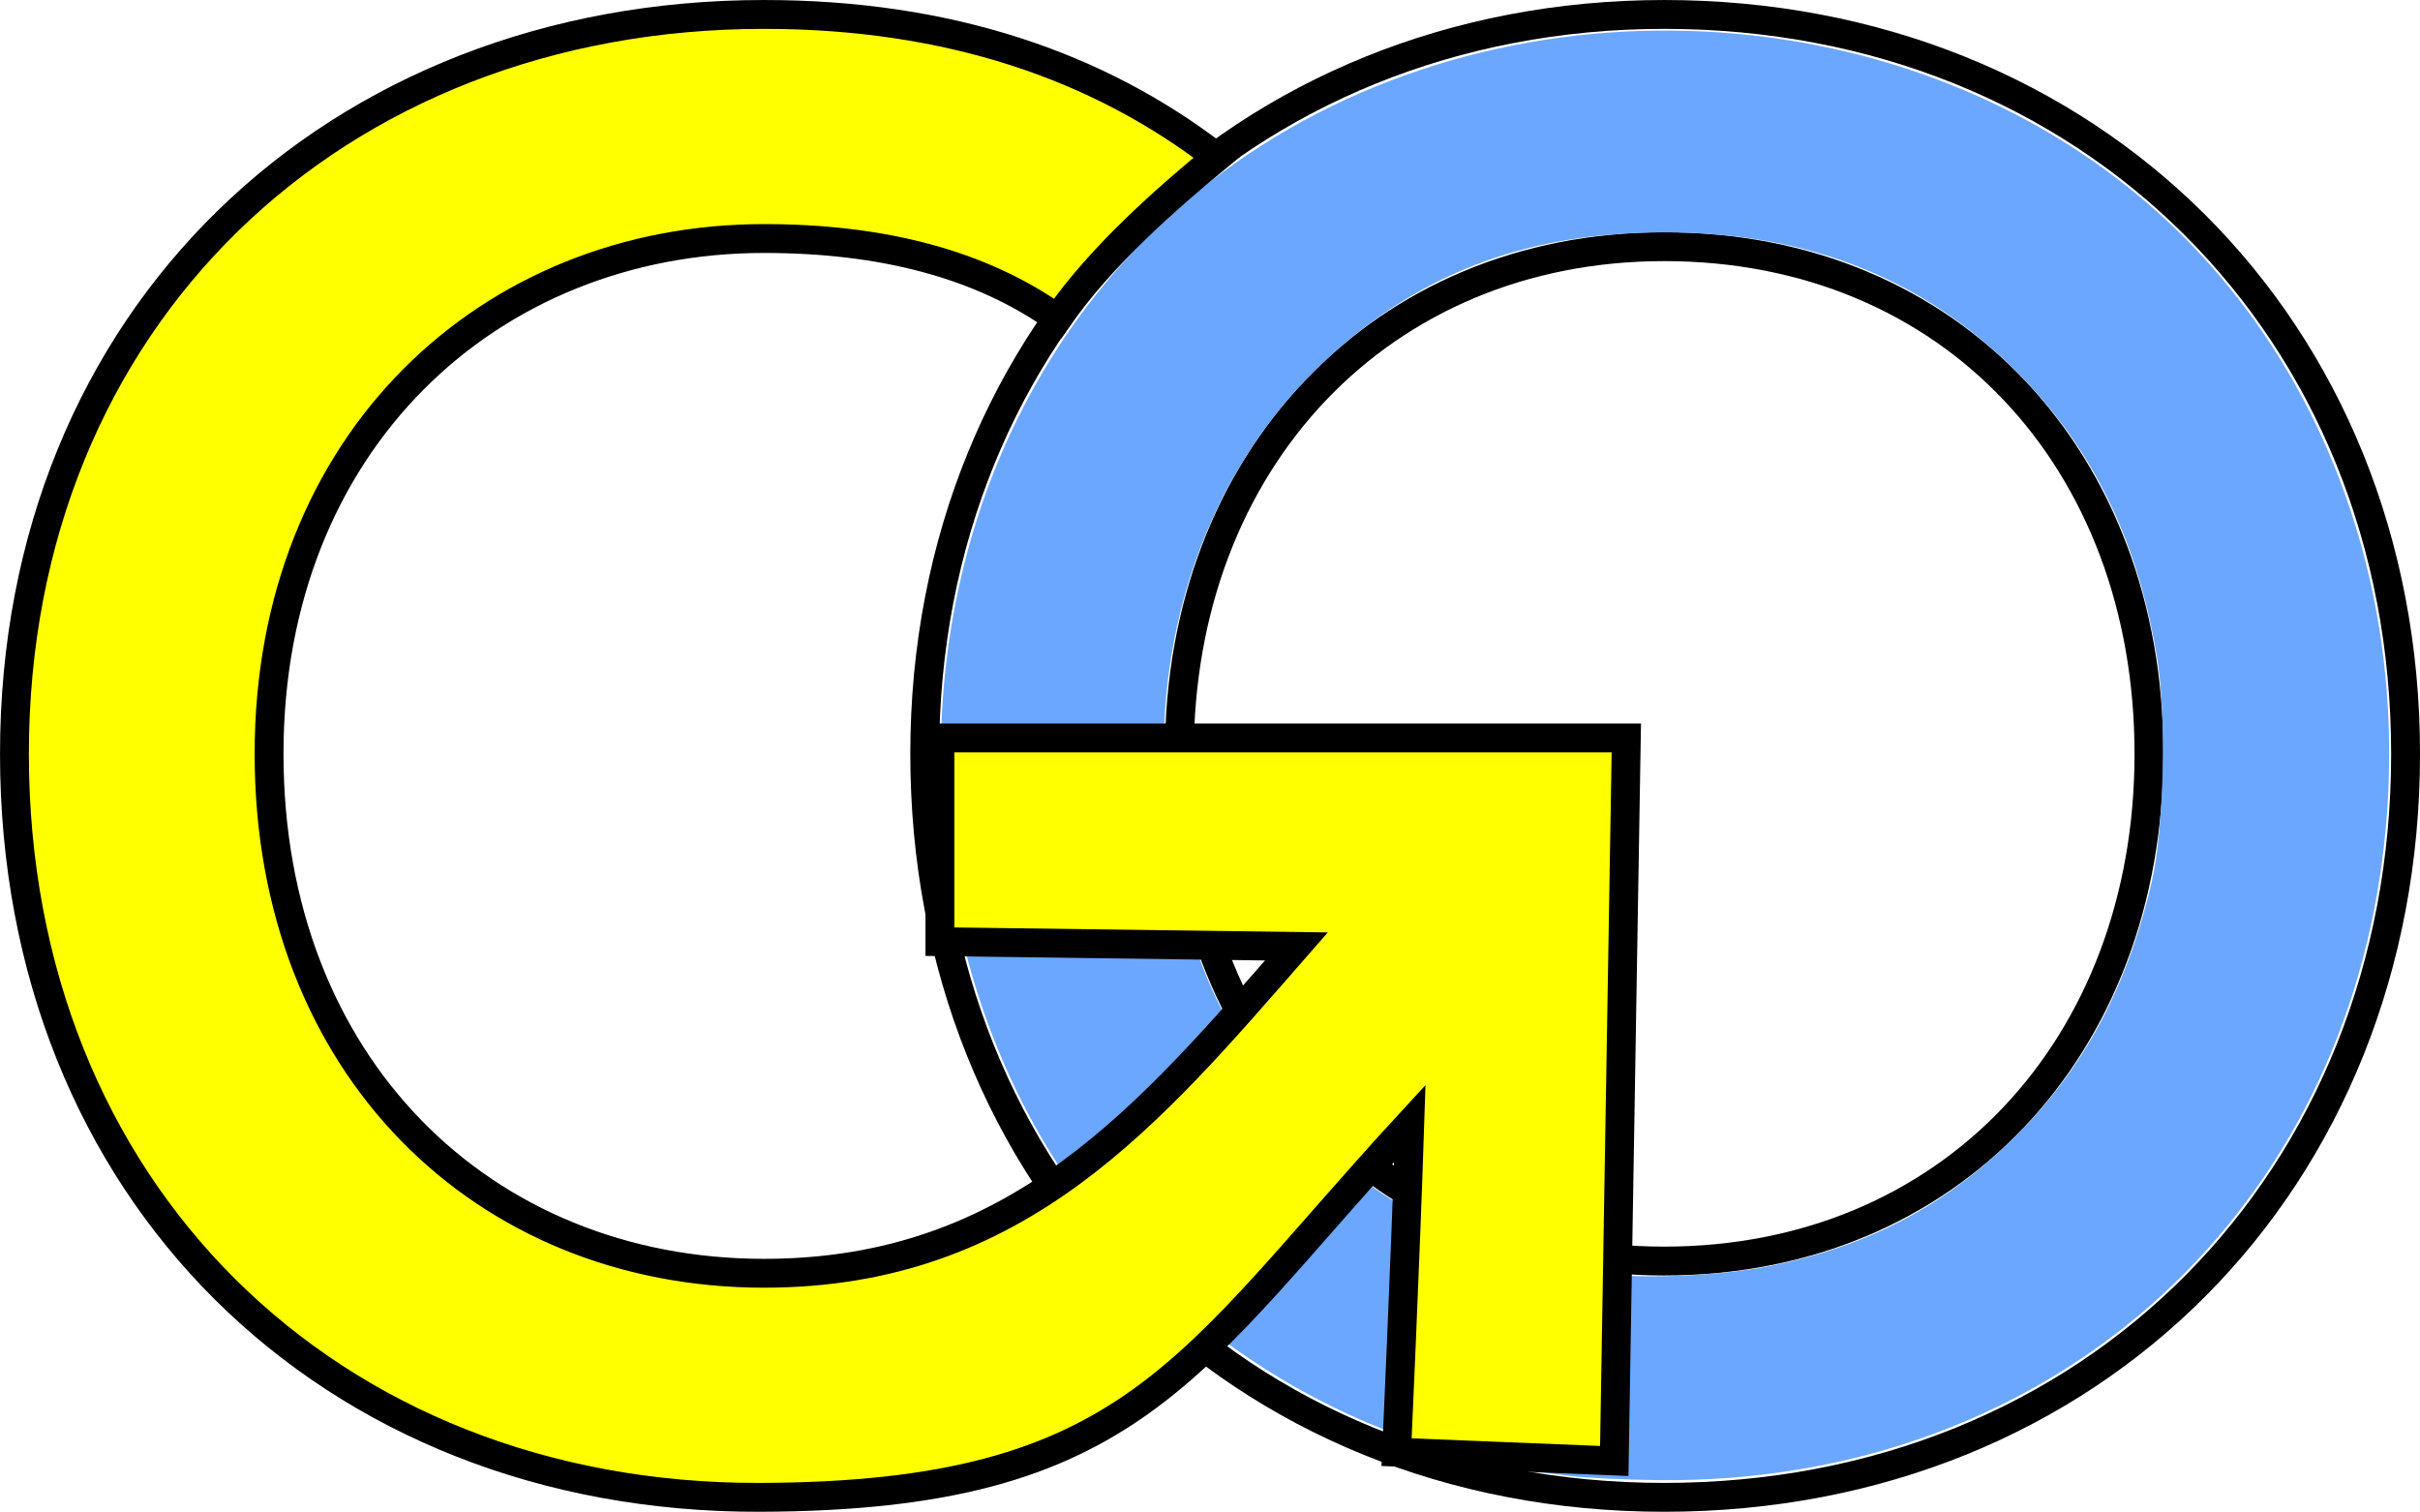
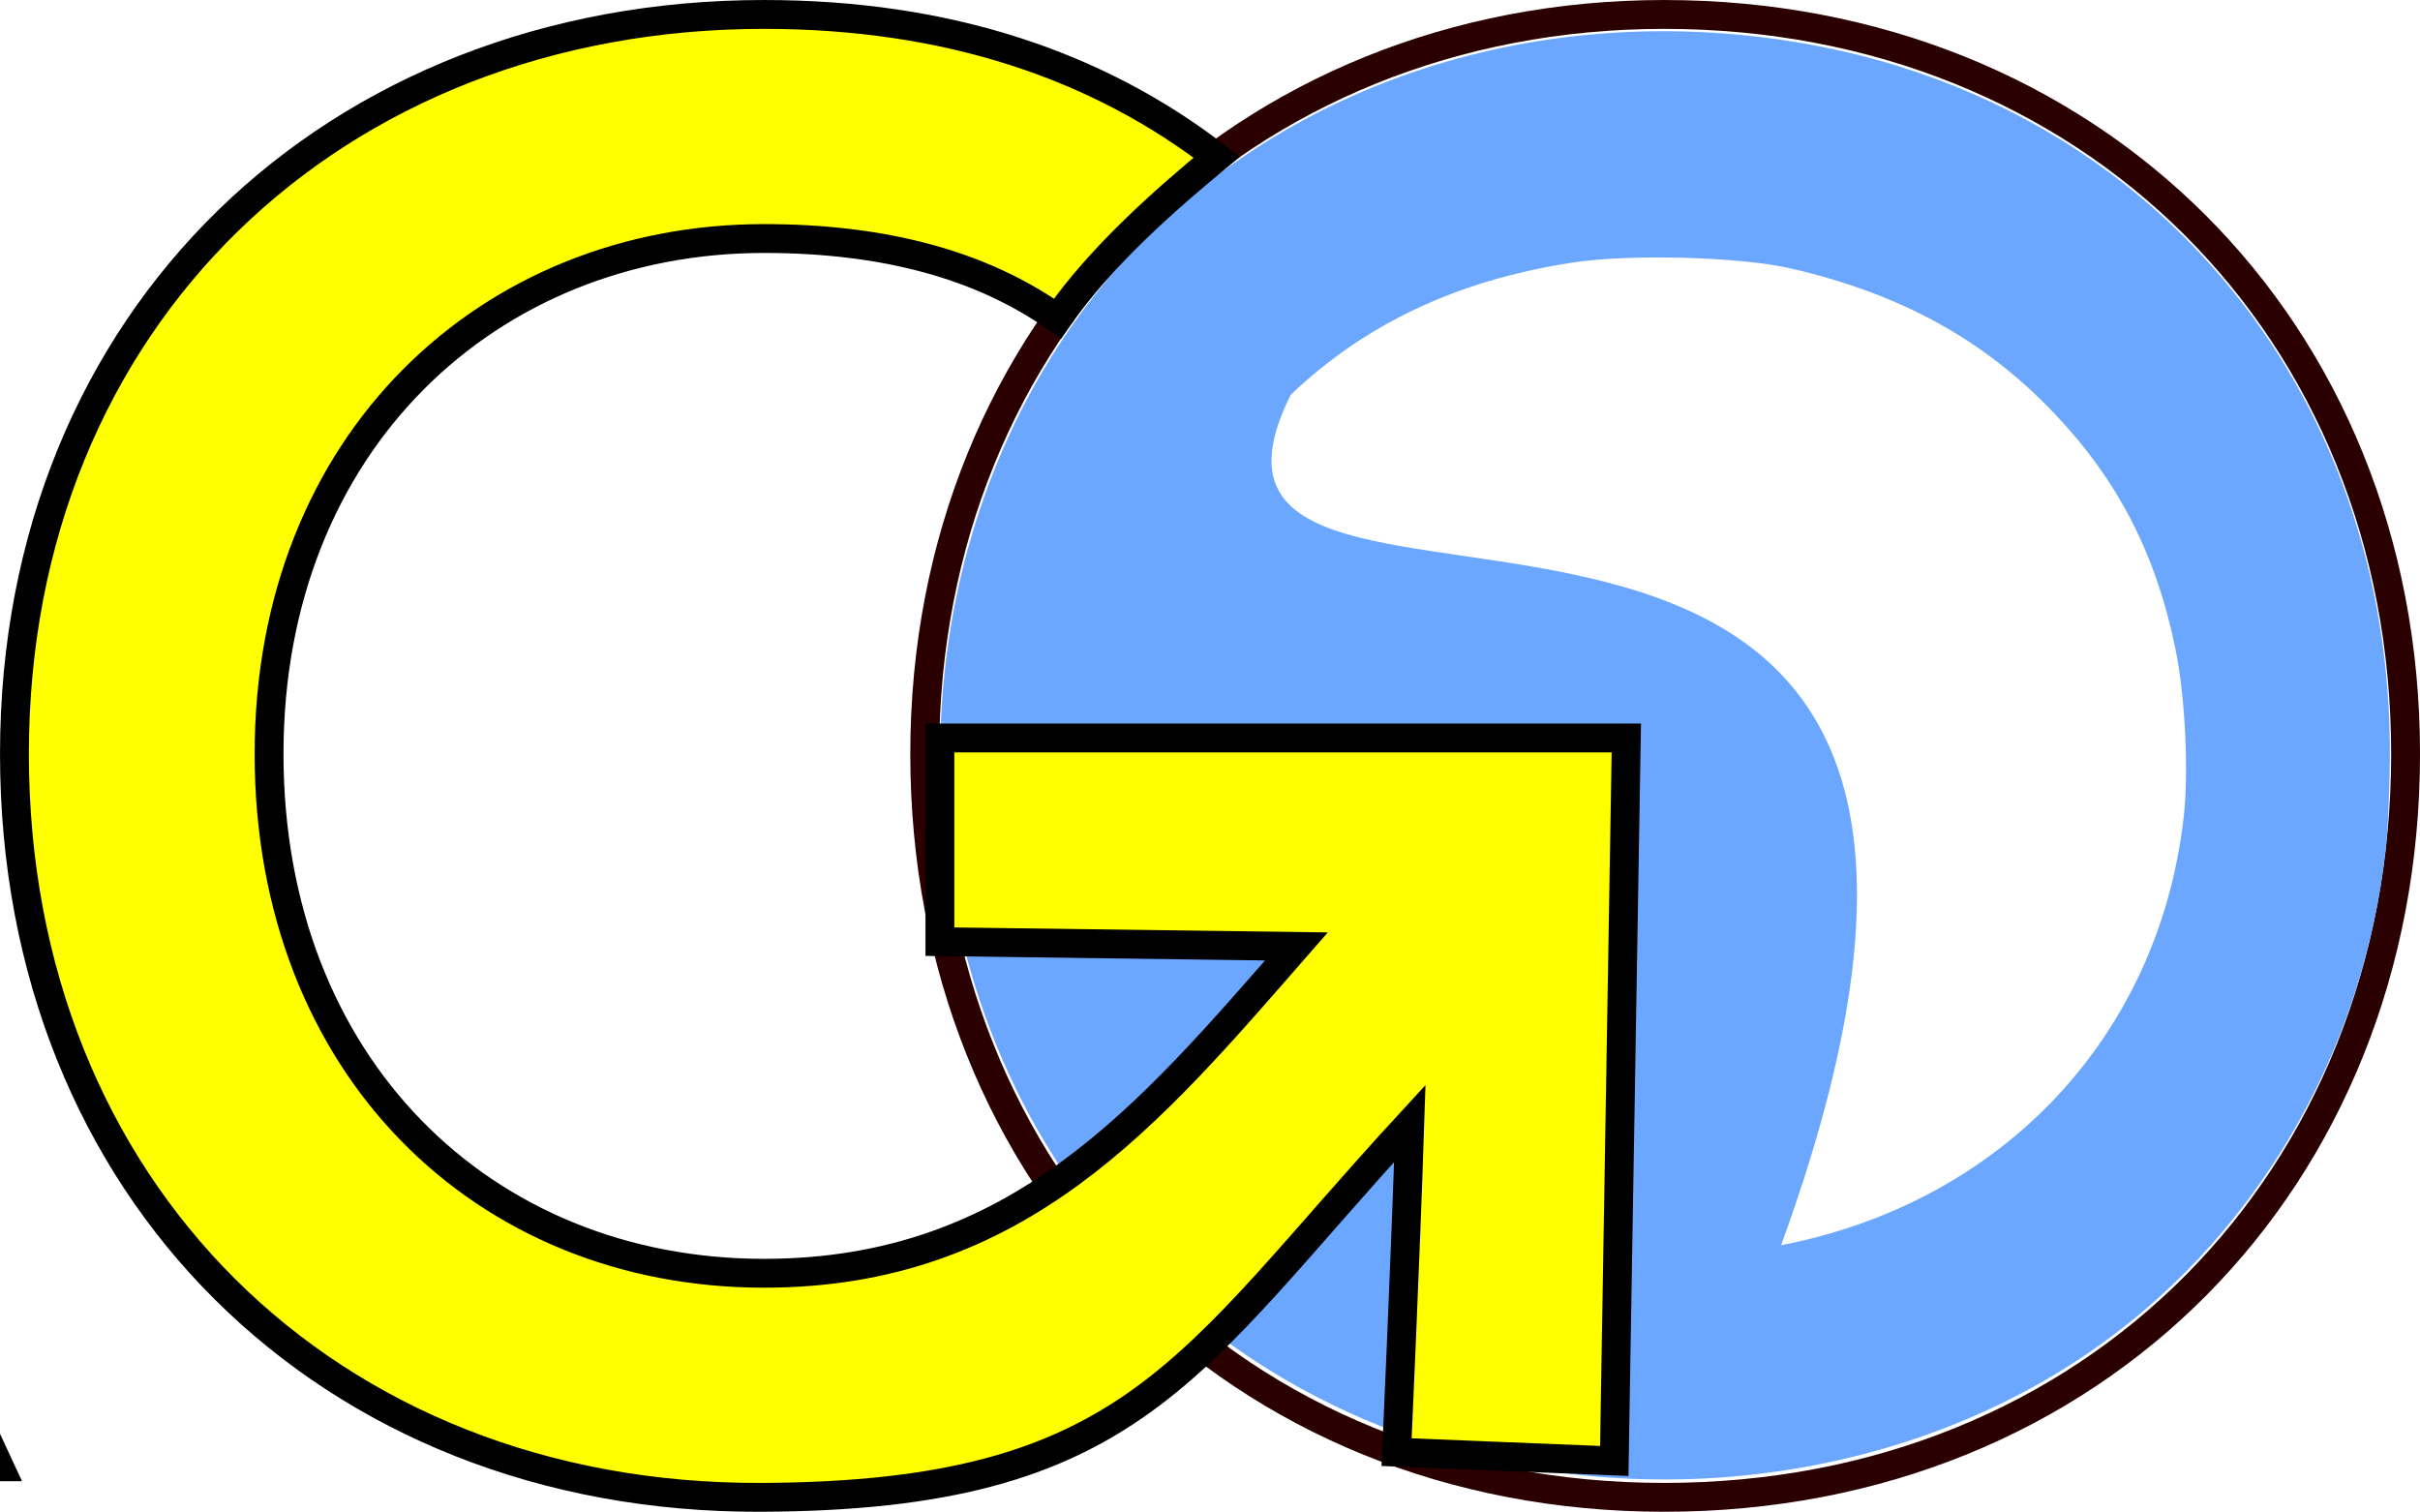
<svg xmlns="http://www.w3.org/2000/svg" width="44.775mm" height="27.971mm" viewBox="0 0 44.775 27.971" version="1.1" id="svg5">
  <defs id="defs2" />
  <g id="layer1" transform="translate(-74.36073,-103.4088)">
    <g id="g52820">
      <g aria-label="PAGOS" id="text236-1" style="font-weight:bold;font-size:37.688px;font-family:'Atkinson Hyperlegible Next';-inkscape-font-specification:'Atkinson Hyperlegible Next Bold';fill:none;fill-opacity:0.478;stroke:#000000;stroke-width:0.534">
-         <path d="m 91.47,117.357 c 0,7.877 5.766,13.756 13.681,13.756 7.952,0 13.718,-5.879 13.718,-13.756 0,-7.877 -5.842,-13.681 -13.718,-13.681 -7.801,0 -13.681,5.804 -13.681,13.681 z m 4.711,0 c 0,-5.427 3.731,-9.384 8.97,-9.384 5.314,0 8.97,3.957 8.97,9.384 0,5.427 -3.693,9.384 -8.97,9.384 -5.239,0 -8.97,-3.957 -8.97,-9.384 z" style="font-weight:500;font-family:'Jost*';-inkscape-font-specification:'Jost* Medium';display:inline" id="path435" />
+         <path d="m 32.215,104.166 v 26.382 h 4.447 v -9.987 h 3.505 c 5.729,0 9.497,-3.166 9.497,-8.216 0,-5.05 -3.769,-8.178 -9.497,-8.178 z m 7.952,3.92 c 3.053,0 5.088,1.47 5.088,4.259 0,2.827 -2.035,4.296 -5.088,4.296 h -3.505 v -8.555 z" style="font-weight:500;font-family:'Jost*';-inkscape-font-specification:'Jost* Medium';fill:#6ca7ff;fill-opacity:1" id="path429" />
+         <path d="m 69.3,130.548 h 5.05 L 61.423,102.696 48.534,130.548 h 5.013 l 3.015,-6.784 h 9.686 z m -7.877,-18.919 3.618,8.367 h -7.198 z" style="font-weight:500;font-family:'Jost*';-inkscape-font-specification:'Jost* Medium';fill:#6ca7ff;fill-opacity:1" id="path431" />
+         <path d="m 91.85,120.832 6.596,0.088 c -2.713,3.105 -5.139,6.047 -9.85,6.047 -5.201,0 -9.158,-3.844 -9.158,-9.61 0,-5.766 4.07,-9.535 9.158,-9.535 3.656,0 6.256,1.658 7.726,4.146 l 3.618,-2.412 c -2.337,-3.656 -6.181,-5.879 -11.344,-5.879 -7.952,0 -13.869,5.616 -13.869,13.681 0,8.065 5.804,13.78 13.794,13.756 6.932,-0.021 7.895,-2.437 12.023,-6.918 -0.083,2.553 -0.245,6.082 -0.245,6.082 l 4.028,0.163 0.223,-13.377 H 91.85 Z" style="font-weight:500;font-family:'Jost*';-inkscape-font-specification:'Jost* Medium';display:none" id="path433" />
+         <path d="m 91.47,117.357 c 0,7.877 5.766,13.756 13.681,13.756 7.952,0 13.718,-5.879 13.718,-13.756 0,-7.877 -5.842,-13.681 -13.718,-13.681 -7.801,0 -13.681,5.804 -13.681,13.681 z m 4.711,0 c 0,-5.427 3.731,-9.384 8.97,-9.384 5.314,0 8.97,3.957 8.97,9.384 0,5.427 -3.693,9.384 -8.97,9.384 -5.239,0 -8.97,-3.957 -8.97,-9.384 z" style="font-weight:500;font-size:37.688px;font-family:'Jost*';-inkscape-font-specification:'Jost* Medium';display:none;fill:none;fill-opacity:0.478;stroke:#000000;stroke-width:0.534" id="path655" />
+         <path d="m 91.47,117.357 c 0,7.877 5.766,13.756 13.681,13.756 7.952,0 13.718,-5.879 13.718,-13.756 0,-7.877 -5.842,-13.681 -13.718,-13.681 -7.801,0 -13.681,5.804 -13.681,13.681 z" style="font-weight:500;font-family:'Jost*';-inkscape-font-specification:'Jost* Medium';display:inline;fill:none;stroke:#2b0000" id="path435" />
+         <path d="m 124.974,122.03 -3.317,2.337 c 1.734,3.618 5.465,6.746 10.1,6.746 4.485,0 8.781,-2.94 8.781,-7.877 0,-4.598 -3.543,-6.822 -6.708,-7.914 -4.259,-1.47 -5.992,-2.789 -5.992,-4.824 0,-1.508 1.131,-2.827 3.58,-2.827 2.676,0 4.259,1.734 5.352,3.693 l 3.58,-2.035 c -1.357,-2.751 -4.183,-5.653 -8.857,-5.653 -4.749,0 -8.291,2.902 -8.291,7.123 0,4.899 4.41,6.784 7.01,7.726 3.354,1.244 5.616,2.148 5.616,5.05 0,2.111 -1.621,3.543 -4.07,3.543 -2.977,0 -5.088,-1.997 -6.784,-5.088 z" style="font-weight:500;font-family:'Jost*';-inkscape-font-specification:'Jost* Medium';display:inline;fill:#6ca7ff;fill-opacity:1" id="path437" />
      </g>
      <g id="g52809">
-         <path style="display:inline;fill:#6ca7ff;fill-opacity:1;stroke:none;stroke-width:0.214" d="m 390.829,494.049 c -14.479,-1.636 -27.445,-9.363 -35.316,-21.046 -10.096,-14.987 -11.504,-35.876 -3.535,-52.426 3.245,-6.739 7.85,-12.475 13.636,-16.986 19.054,-14.853 48.114,-14.026 66.086,1.882 12.54,11.099 18.47,28.59 15.785,46.558 -3.786,25.336 -24.285,42.553 -50.379,42.312 -2.206,-0.02 -5.031,-0.152 -6.278,-0.293 z m 14.039,-14.688 c 6.643,-1.354 11.822,-4.01 16.511,-8.469 5.154,-4.9 8.37,-10.738 10.145,-18.417 0.833,-3.602 1.035,-11.364 0.402,-15.399 -1.253,-7.978 -4.259,-14.365 -9.222,-19.59 -6.644,-6.996 -15.008,-10.427 -25.36,-10.402 -9.83,0.024 -17.47,3.019 -24.133,9.463 -8.825,8.535 -12.581,21.782 -9.987,35.225 2.984,15.464 14.603,26.399 29.911,28.151 3.156,0.361 8.444,0.108 11.732,-0.563 z" id="path2123" transform="scale(0.2645833)" />
+         <path style="display:inline;fill:#6ca7ff;fill-opacity:1;stroke:none;stroke-width:0.057" d="m 118.5,119.145 c -0.433,3.831 -2.477,7.262 -5.569,9.344 -3.965,2.671 -9.492,3.044 -13.871,0.935 -1.783,-0.859 -3.301,-2.077 -4.494,-3.608 -3.93,-5.041 -3.711,-12.73 0.498,-17.485 2.937,-3.318 7.565,-4.887 12.319,-4.176 6.703,1.002 11.259,6.426 11.195,13.329 -0.005,0.584 -0.04,1.331 -0.078,1.661 z m -3.886,-3.715 c -0.358,-1.758 -1.061,-3.128 -2.241,-4.369 -1.296,-1.364 -2.841,-2.215 -4.873,-2.684 -0.953,-0.22 -3.007,-0.274 -4.074,-0.106 -2.111,0.331 -3.801,1.127 -5.183,2.44 -3.139,6.283 15.639,-2.289 9.072,15.737 4.092,-0.79 6.985,-3.864 7.448,-7.914 0.096,-0.835 0.029,-2.234 -0.149,-3.104 z" id="path2123" />
        <path d="m 91.947,120.818 6.596,0.088 c -2.713,3.105 -5.139,6.047 -9.85,6.047 -5.201,0 -9.158,-3.844 -9.158,-9.61 0,-5.766 4.07,-9.535 9.158,-9.535 2.083,0 3.823,0.538 5.207,1.462 0.58,-0.935 0.308,-0.505 3.092,-3.041 -2.183,-1.64 -4.966,-2.566 -8.299,-2.566 -7.952,0 -13.869,5.616 -13.869,13.681 0,8.065 5.804,13.78 13.794,13.756 6.932,-0.021 7.895,-2.437 12.023,-6.918 -0.083,2.553 -0.245,6.082 -0.245,6.082 l 4.028,0.163 0.223,-13.377 H 91.947 Z" style="font-weight:500;font-size:37.688px;font-family:'Jost*';-inkscape-font-specification:'Jost* Medium';display:inline;fill:#ffff00;fill-opacity:1;stroke:none;stroke-width:0.534" id="path433-3" />
        <path d="m 91.751,120.832 6.596,0.088 c -2.713,3.105 -5.139,6.047 -9.85,6.047 -5.201,0 -9.158,-3.844 -9.158,-9.61 0,-5.766 4.07,-9.535 9.158,-9.535 2.186,0 4.014,0.473 5.429,1.482 0.818,-1.178 2.047,-2.243 2.949,-2.987 -2.201,-1.699 -4.981,-2.641 -8.378,-2.641 -7.952,0 -13.869,5.616 -13.869,13.681 0,8.065 5.804,13.78 13.794,13.756 6.932,-0.021 7.895,-2.437 12.023,-6.918 -0.083,2.553 -0.245,6.082 -0.245,6.082 l 4.028,0.163 0.223,-13.377 H 91.751 Z" style="font-weight:500;font-size:37.688px;font-family:'Jost*';-inkscape-font-specification:'Jost* Medium';display:inline;fill:none;fill-opacity:0.478;stroke:#000000;stroke-width:0.534" id="path433-9" />
      </g>
    </g>
  </g>
</svg>
